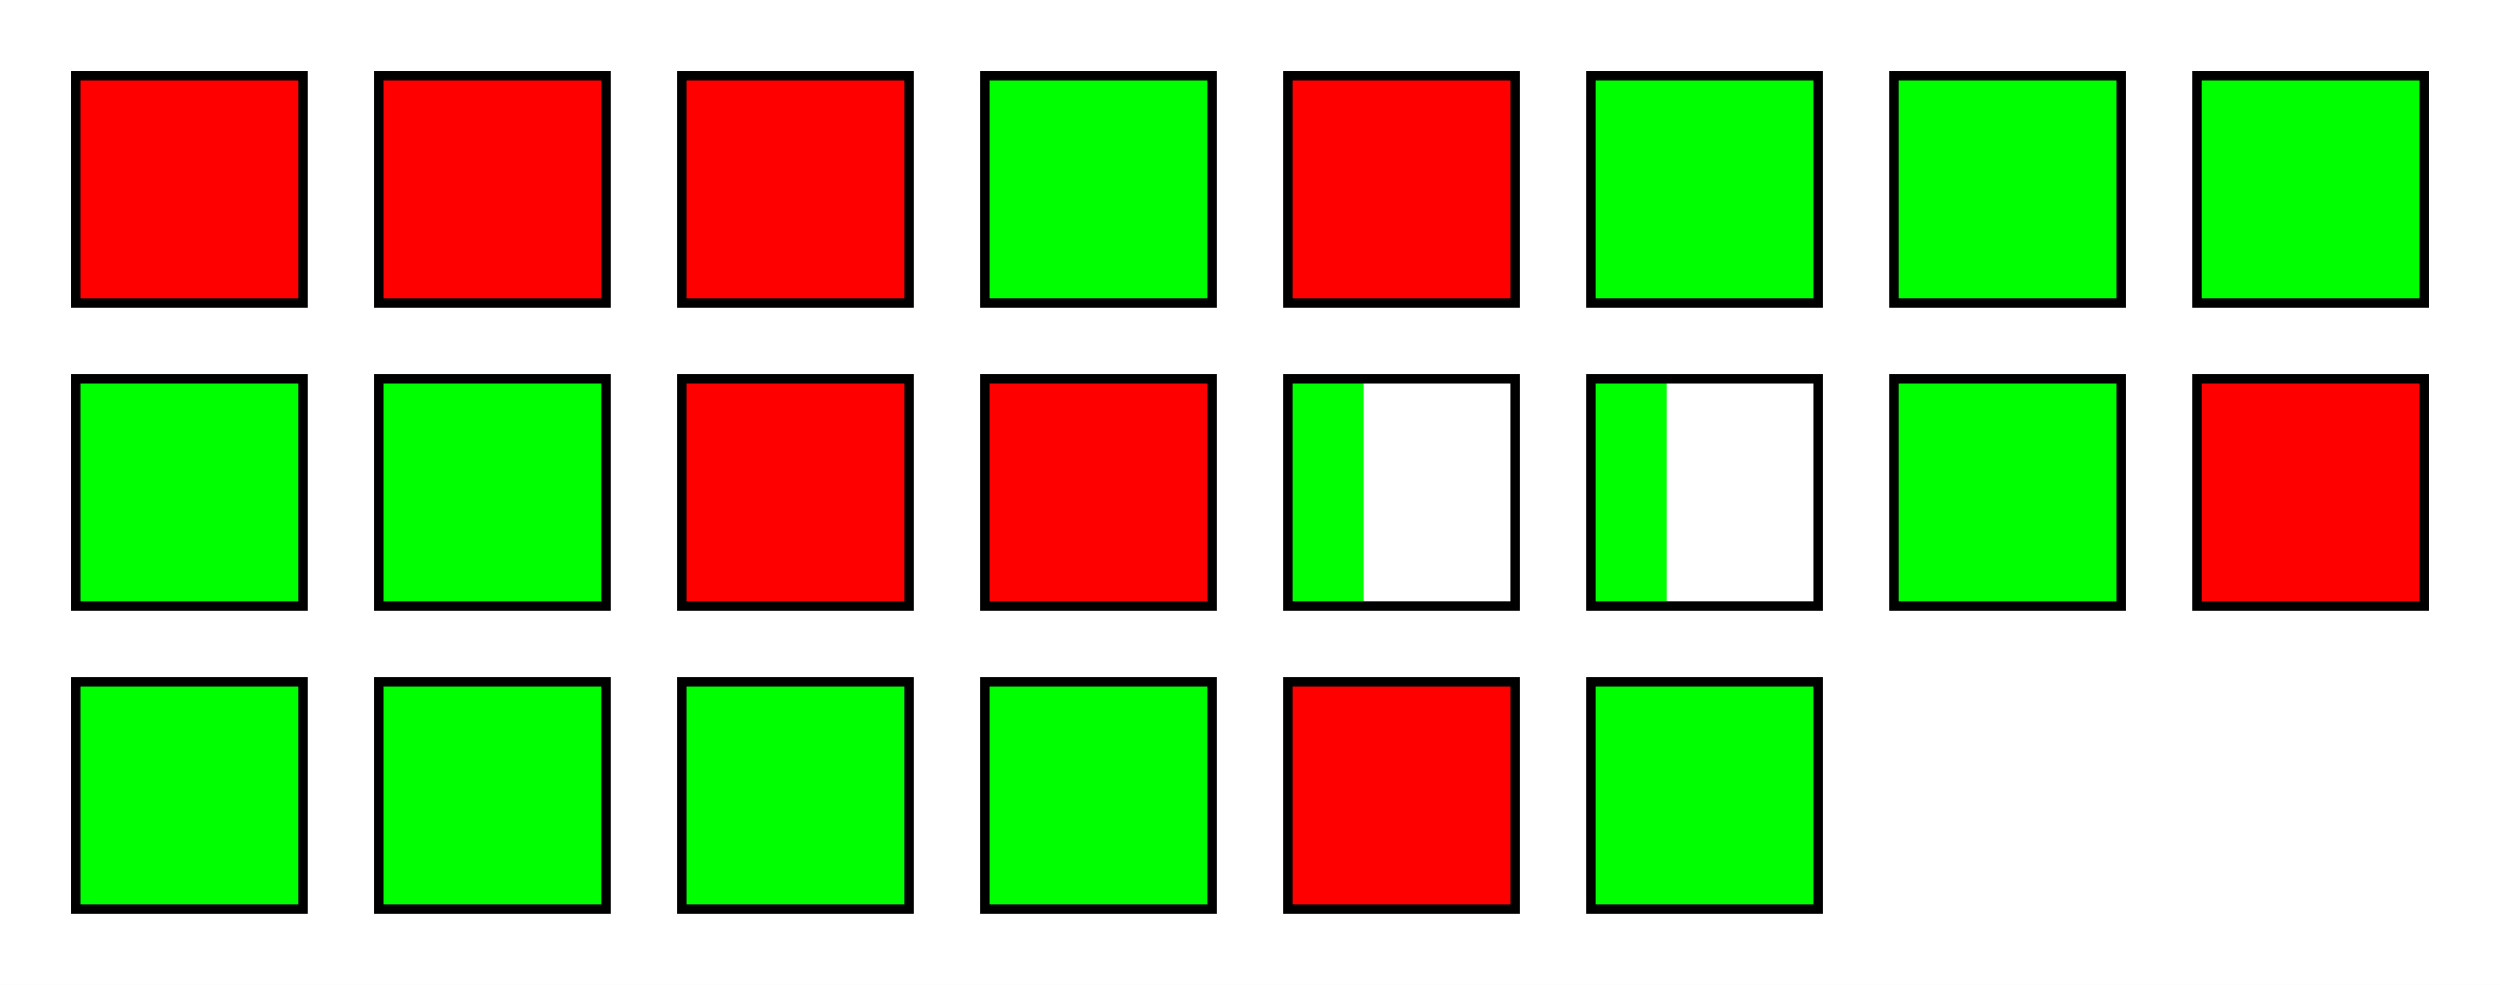
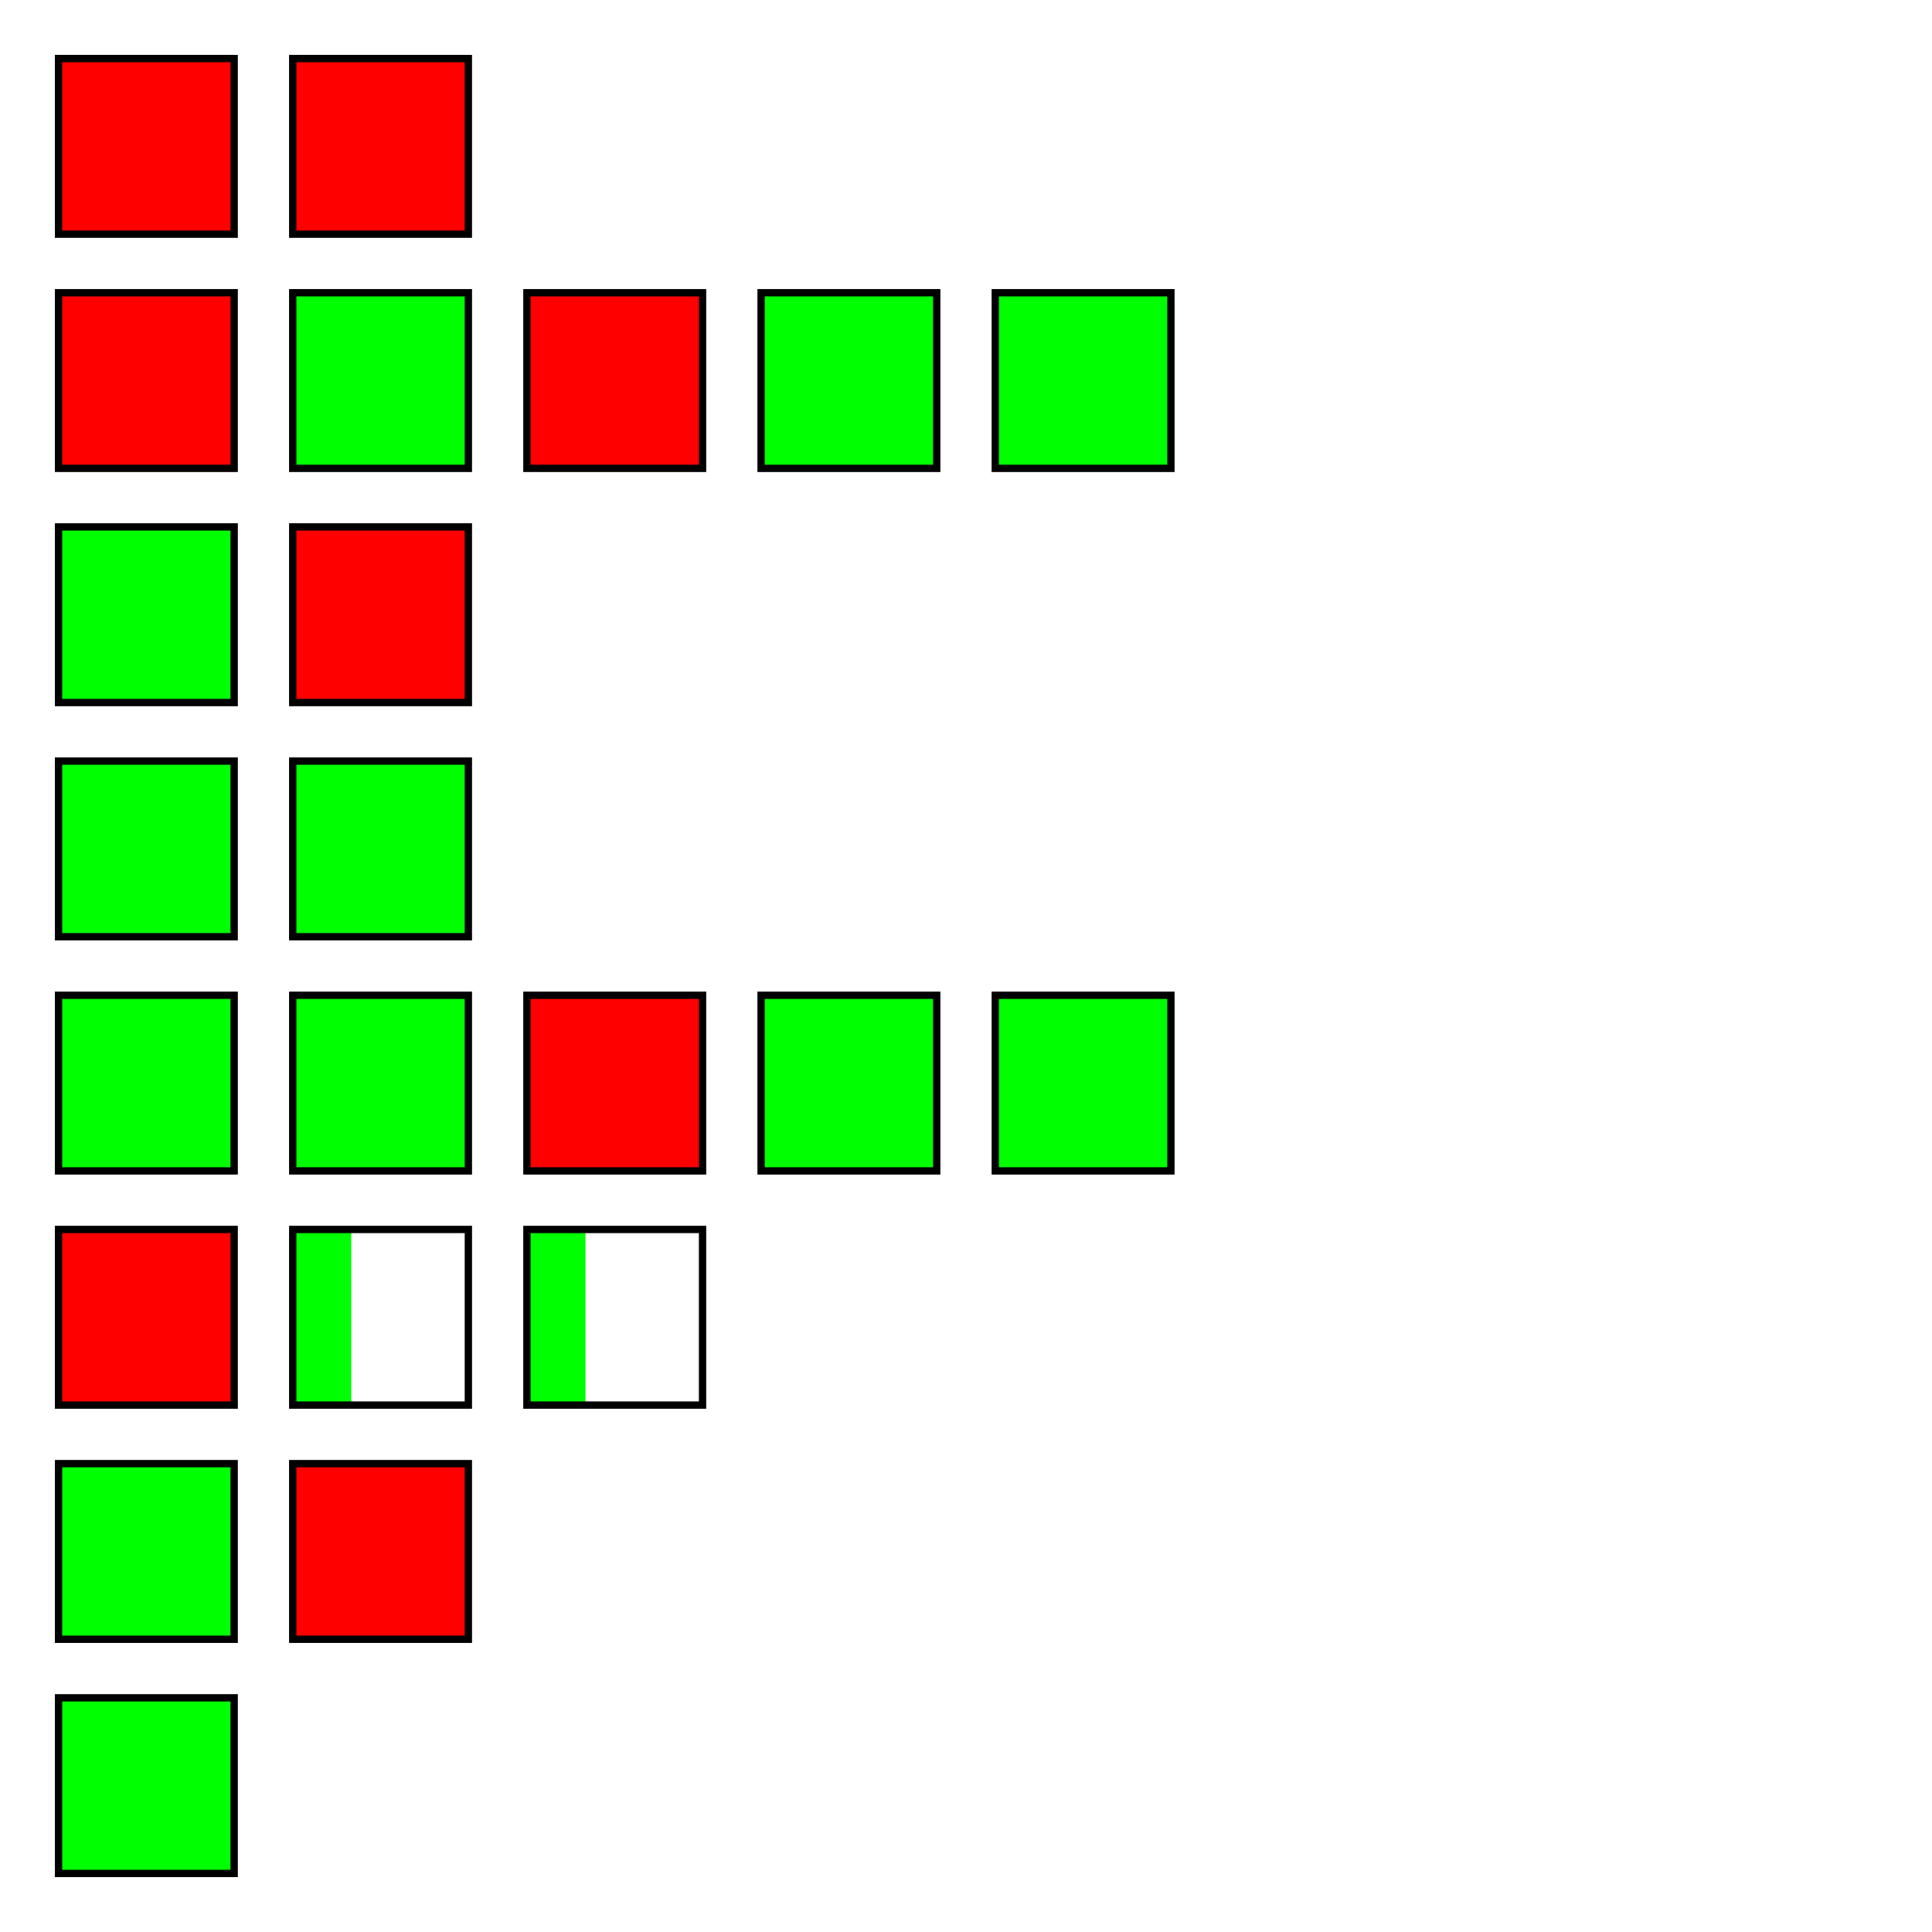
- <svg xmlns="http://www.w3.org/2000/svg" width="66" height="26">
-   <rect width="66" height="26" fill="white" />
+ <svg xmlns="http://www.w3.org/2000/svg" width="66" height="66">
+   <rect width="66" height="66" fill="white" />
  <style>
.c0 .t { fill: red } .c0 .t { fill: revert }
.c1 .t { fill: revert }
@layer a7 { .c2 .t { fill: lime } } @layer b7 { .c2 .t { fill: revert-layer } }
@layer a8 { .c3 .t { fill: revert-layer } }
@layer a9 { .c4 .t { fill: lime } } .c4 .t { fill: revert-layer }
- @layer a10 { .c5 .t { fill: red } } @layer b10 { .c5 .t { fill: red } } @layer a10 { .c5 .t { fill: revert-layer !important } }
- .c6 .t { fill: lime }
- .c7 .t { fill: red } .c7 .t { fill: lime !important }
- .c8 .t { fill: lime } .c8 .t { fill: revert-rule; stroke: none }
- .c9 .t { fill: lime } .c9 .t { fill: revert-rule } .c9 .t { fill: revert-rule }
- .c10 .t { fill: lime } .c10 .t { fill: red; fill: revert-rule }
- .c11 &gt; .t { width: revert }
- @layer g1 { .c12 .t { width: 6px } } .c12 .t { width: revert-layer }
- .c13 .t { width: 2px; width: revert-rule }
- .c14 .t { mask: url(#none) } .c14 .t { mask: revert }
- .c16 .t { fill: REVERT-RULE } .c16 .t { fill: lime }
- .c18 .t { fill: revert-layer }
- .c19 .t { mask: inherit }
- @layer a22 { .c20 .t { fill: lime } } @layer b22 { .c20 .t { fill: revert-layer } } .c20 .t { fill: revert-layer !important }
- .c21 &gt; rect.t { fill: lime } .c21 .t { fill: red } .c21 &gt; rect.t.t { fill: revert-rule }
+ .c5 .t { fill: revert-layer }
+ @layer a10 { .c7 .t { fill: red } } @layer b10 { .c7 .t { fill: red } } @layer a10 { .c7 .t { fill: revert-layer !important } }
+ @layer a22 { .c8 .t { fill: lime } } @layer b22 { .c8 .t { fill: revert-layer } } .c8 .t { fill: revert-layer !important }
+ .c9 .t { fill: lime }
+ .c10 .t { fill: red } .c10 .t { fill: lime !important }
+ .c11 .t { fill: lime } .c11 .t { fill: revert-rule; stroke: none }
+ .c12 .t { fill: lime } .c12 .t { fill: revert-rule } .c12 .t { fill: revert-rule }
+ .c13 .t { fill: lime } .c13 .t { fill: red; fill: revert-rule }
+ .c14 .t { fill: REVERT-RULE } .c14 .t { fill: lime }
+ .c15 &gt; rect.t { fill: lime } .c15 .t { fill: red } .c15 &gt; rect.t.t { fill: revert-rule }
+ .c16 &gt; .t { width: revert }
+ @layer g1 { .c17 .t { width: 6px } } .c17 .t { width: revert-layer }
+ .c18 .t { width: 2px; width: revert-rule }
+ .c19 .t { mask: url(#none) } .c19 .t { mask: revert }
+ .c21 .t { mask: inherit }
</style>
  <g class="c0" transform="translate(2 2)">
    <g fill="lime">
      <rect class="t" width="6" height="6" />
    </g>
  </g>
  <g class="c1" transform="translate(10 2)">
    <g fill="lime">
      <rect class="t" width="6" height="6" fill="red" />
    </g>
  </g>
-   <g class="c2" transform="translate(18 2)">
+   <g class="c2" transform="translate(2 10)">
    <rect class="t" width="6" height="6" fill="red" />
  </g>
-   <g class="c3" transform="translate(26 2)">
+   <g class="c3" transform="translate(10 10)">
    <rect class="t" width="6" height="6" fill="lime" />
  </g>
-   <g class="c4" transform="translate(34 2)">
+   <g class="c4" transform="translate(18 10)">
    <rect class="t" width="6" height="6" fill="red" />
  </g>
-   <g class="c5" transform="translate(42 2)">
+   <g class="c5" transform="translate(26 10)">
+     <g fill="lime">
+       <rect class="t" width="6" height="6" />
+     </g>
+   </g>
+   <g class="c6" transform="translate(34 10)">
+     <g fill="lime">
+       <rect class="t" width="6" height="6" fill="revert-layer" />
+     </g>
+   </g>
+   <g class="c7" transform="translate(2 18)">
    <rect class="t" width="6" height="6" fill="lime" />
  </g>
-   <g class="c6" transform="translate(50 2)">
+   <g class="c8" transform="translate(10 18)">
+     <rect class="t" width="6" height="6" fill="red" />
+   </g>
+   <g class="c9" transform="translate(2 26)">
    <rect class="t" width="6" height="6" fill="red" style="fill: revert-layer" />
  </g>
-   <g class="c7" transform="translate(58 2)">
+   <g class="c10" transform="translate(10 26)">
    <rect class="t" width="6" height="6" fill="red" style="fill: revert-layer !important" />
  </g>
-   <g class="c8" transform="translate(2 10)">
+   <g class="c11" transform="translate(2 34)">
    <rect class="t" width="6" height="6" fill="red" />
  </g>
-   <g class="c9" transform="translate(10 10)">
+   <g class="c12" transform="translate(10 34)">
    <rect class="t" width="6" height="6" fill="red" />
  </g>
-   <g class="c10" transform="translate(18 10)">
+   <g class="c13" transform="translate(18 34)">
    <rect class="t" width="6" height="6" fill="red" />
  </g>
-   <g class="c11" transform="translate(26 10)">
+   <g class="c14" transform="translate(26 34)">
+     <rect class="t" width="6" height="6" fill="red" />
+   </g>
+   <g class="c15" transform="translate(34 34)">
+     <rect class="t" width="6" height="6" fill="red" />
+   </g>
+   <g class="c16" transform="translate(2 42)">
    <rect width="6" height="6" fill="lime" />
    <rect class="t" width="6" height="6" fill="red" />
  </g>
-   <g class="c12" transform="translate(34 10)">
+   <g class="c17" transform="translate(10 42)">
    <rect class="t" width="2" height="6" fill="lime" />
  </g>
-   <g class="c13" transform="translate(42 10)">
+   <g class="c18" transform="translate(18 42)">
    <rect class="t" width="6" height="6" fill="lime" />
  </g>
-   <g class="c14" transform="translate(50 10)">
+   <g class="c19" transform="translate(2 50)">
    <rect class="t" width="6" height="6" fill="lime" />
  </g>
-   <g class="c15" transform="translate(58 10)">
+   <g class="c20" transform="translate(10 50)">
    <g fill="lime">
      <rect class="t" fill="red" style="all: revert; width: 6px; height: 6px" />
    </g>
  </g>
-   <g class="c16" transform="translate(2 18)">
-     <rect class="t" width="6" height="6" fill="red" />
-   </g>
-   <g class="c17" transform="translate(10 18)">
-     <g fill="lime">
-       <rect class="t" width="6" height="6" fill="revert-layer" />
-     </g>
-   </g>
-   <g class="c18" transform="translate(18 18)">
-     <g fill="lime">
-       <rect class="t" width="6" height="6" />
-     </g>
-   </g>
-   <g class="c19" transform="translate(26 18)">
+   <g class="c21" transform="translate(2 58)">
    <rect class="t" width="6" height="6" fill="lime" />
-   </g>
-   <g class="c20" transform="translate(34 18)">
-     <rect class="t" width="6" height="6" fill="red" />
-   </g>
-   <g class="c21" transform="translate(42 18)">
-     <rect class="t" width="6" height="6" fill="red" />
  </g>
  <g fill="none" stroke="black" stroke-width=".25">
    <rect x="2" y="2" width="6" height="6" />
    <rect x="10" y="2" width="6" height="6" />
-     <rect x="18" y="2" width="6" height="6" />
-     <rect x="26" y="2" width="6" height="6" />
-     <rect x="34" y="2" width="6" height="6" />
-     <rect x="42" y="2" width="6" height="6" />
-     <rect x="50" y="2" width="6" height="6" />
-     <rect x="58" y="2" width="6" height="6" />
    <rect x="2" y="10" width="6" height="6" />
    <rect x="10" y="10" width="6" height="6" />
    <rect x="18" y="10" width="6" height="6" />
    <rect x="26" y="10" width="6" height="6" />
    <rect x="34" y="10" width="6" height="6" />
-     <rect x="42" y="10" width="6" height="6" />
-     <rect x="50" y="10" width="6" height="6" />
-     <rect x="58" y="10" width="6" height="6" />
    <rect x="2" y="18" width="6" height="6" />
    <rect x="10" y="18" width="6" height="6" />
-     <rect x="18" y="18" width="6" height="6" />
-     <rect x="26" y="18" width="6" height="6" />
-     <rect x="34" y="18" width="6" height="6" />
-     <rect x="42" y="18" width="6" height="6" />
+     <rect x="2" y="26" width="6" height="6" />
+     <rect x="10" y="26" width="6" height="6" />
+     <rect x="2" y="34" width="6" height="6" />
+     <rect x="10" y="34" width="6" height="6" />
+     <rect x="18" y="34" width="6" height="6" />
+     <rect x="26" y="34" width="6" height="6" />
+     <rect x="34" y="34" width="6" height="6" />
+     <rect x="2" y="42" width="6" height="6" />
+     <rect x="10" y="42" width="6" height="6" />
+     <rect x="18" y="42" width="6" height="6" />
+     <rect x="2" y="50" width="6" height="6" />
+     <rect x="10" y="50" width="6" height="6" />
+     <rect x="2" y="58" width="6" height="6" />
  </g>
</svg>
